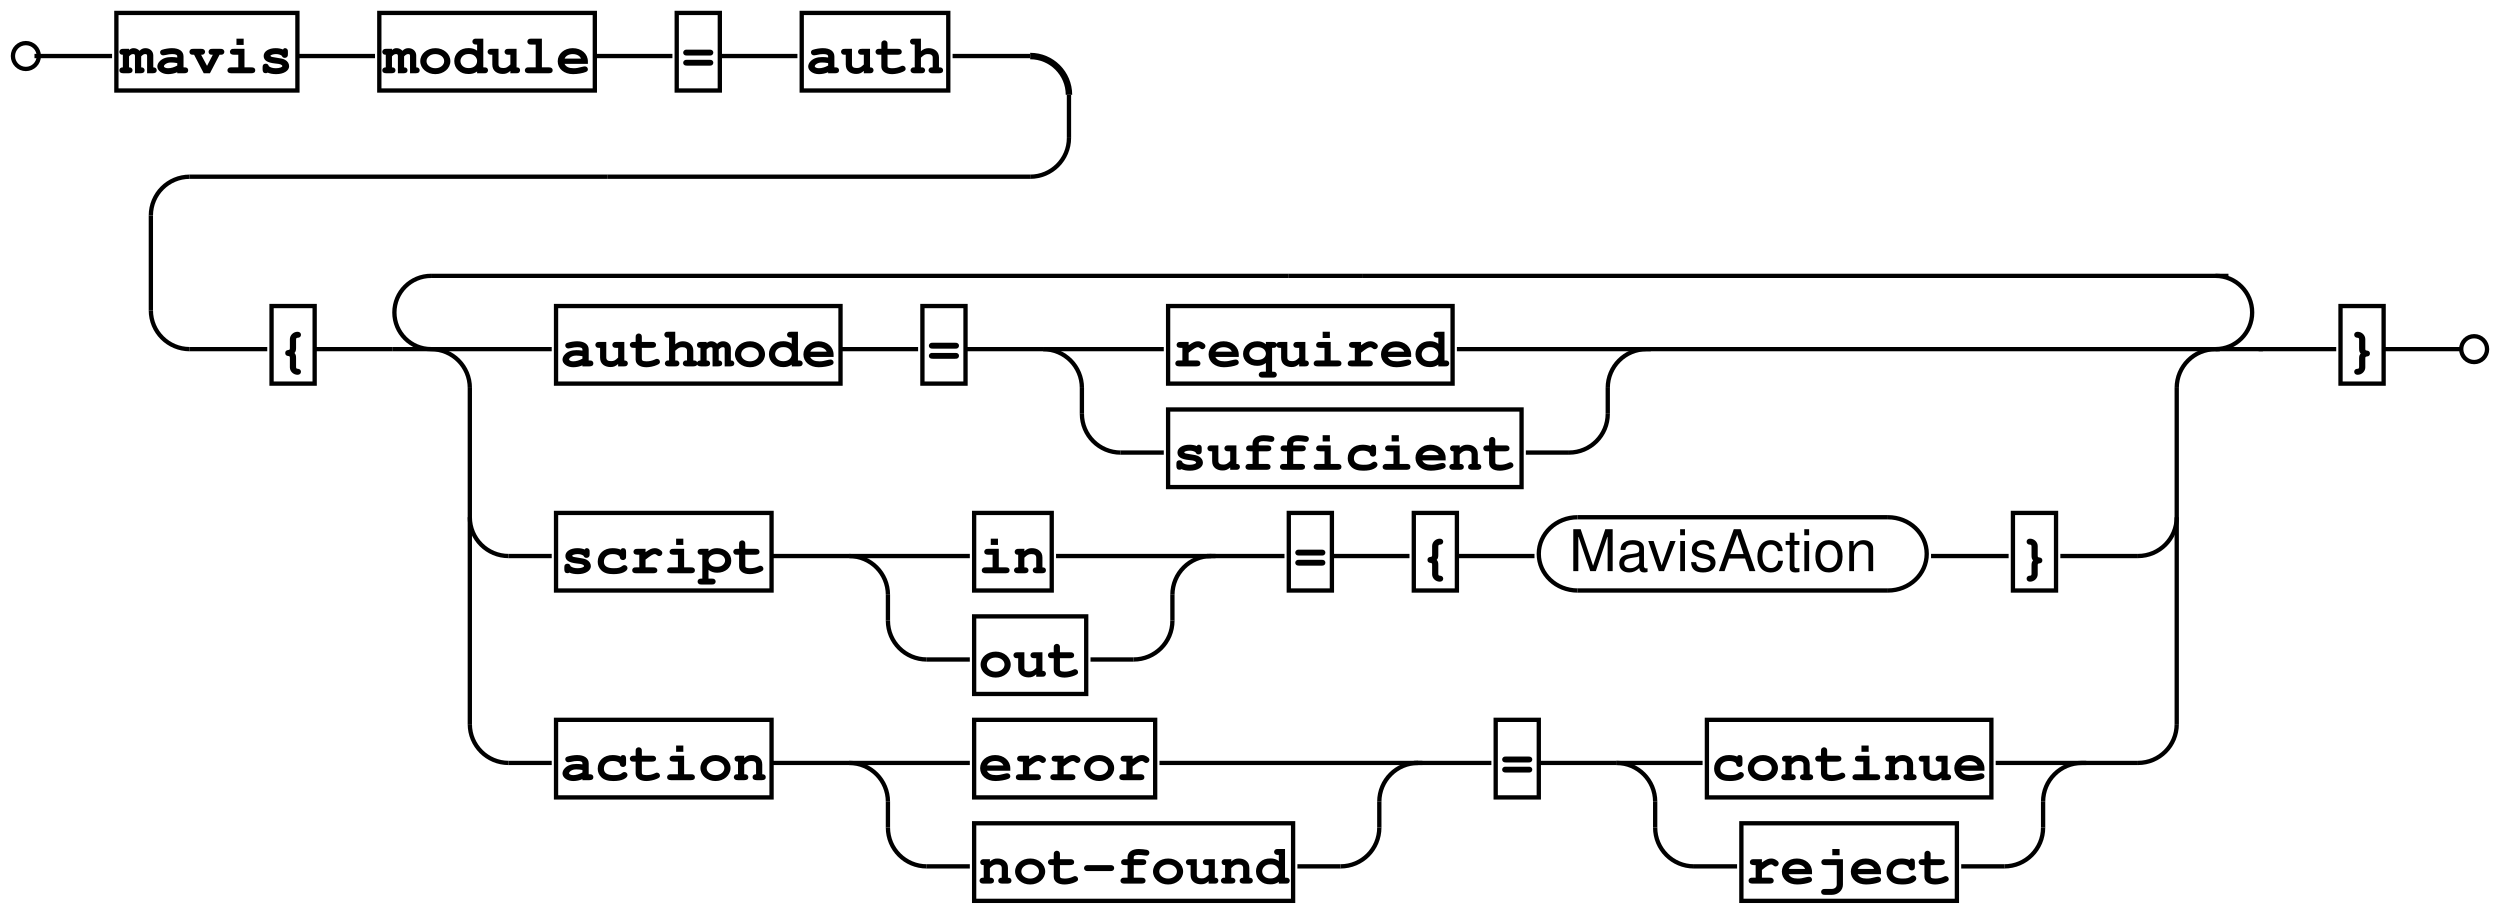
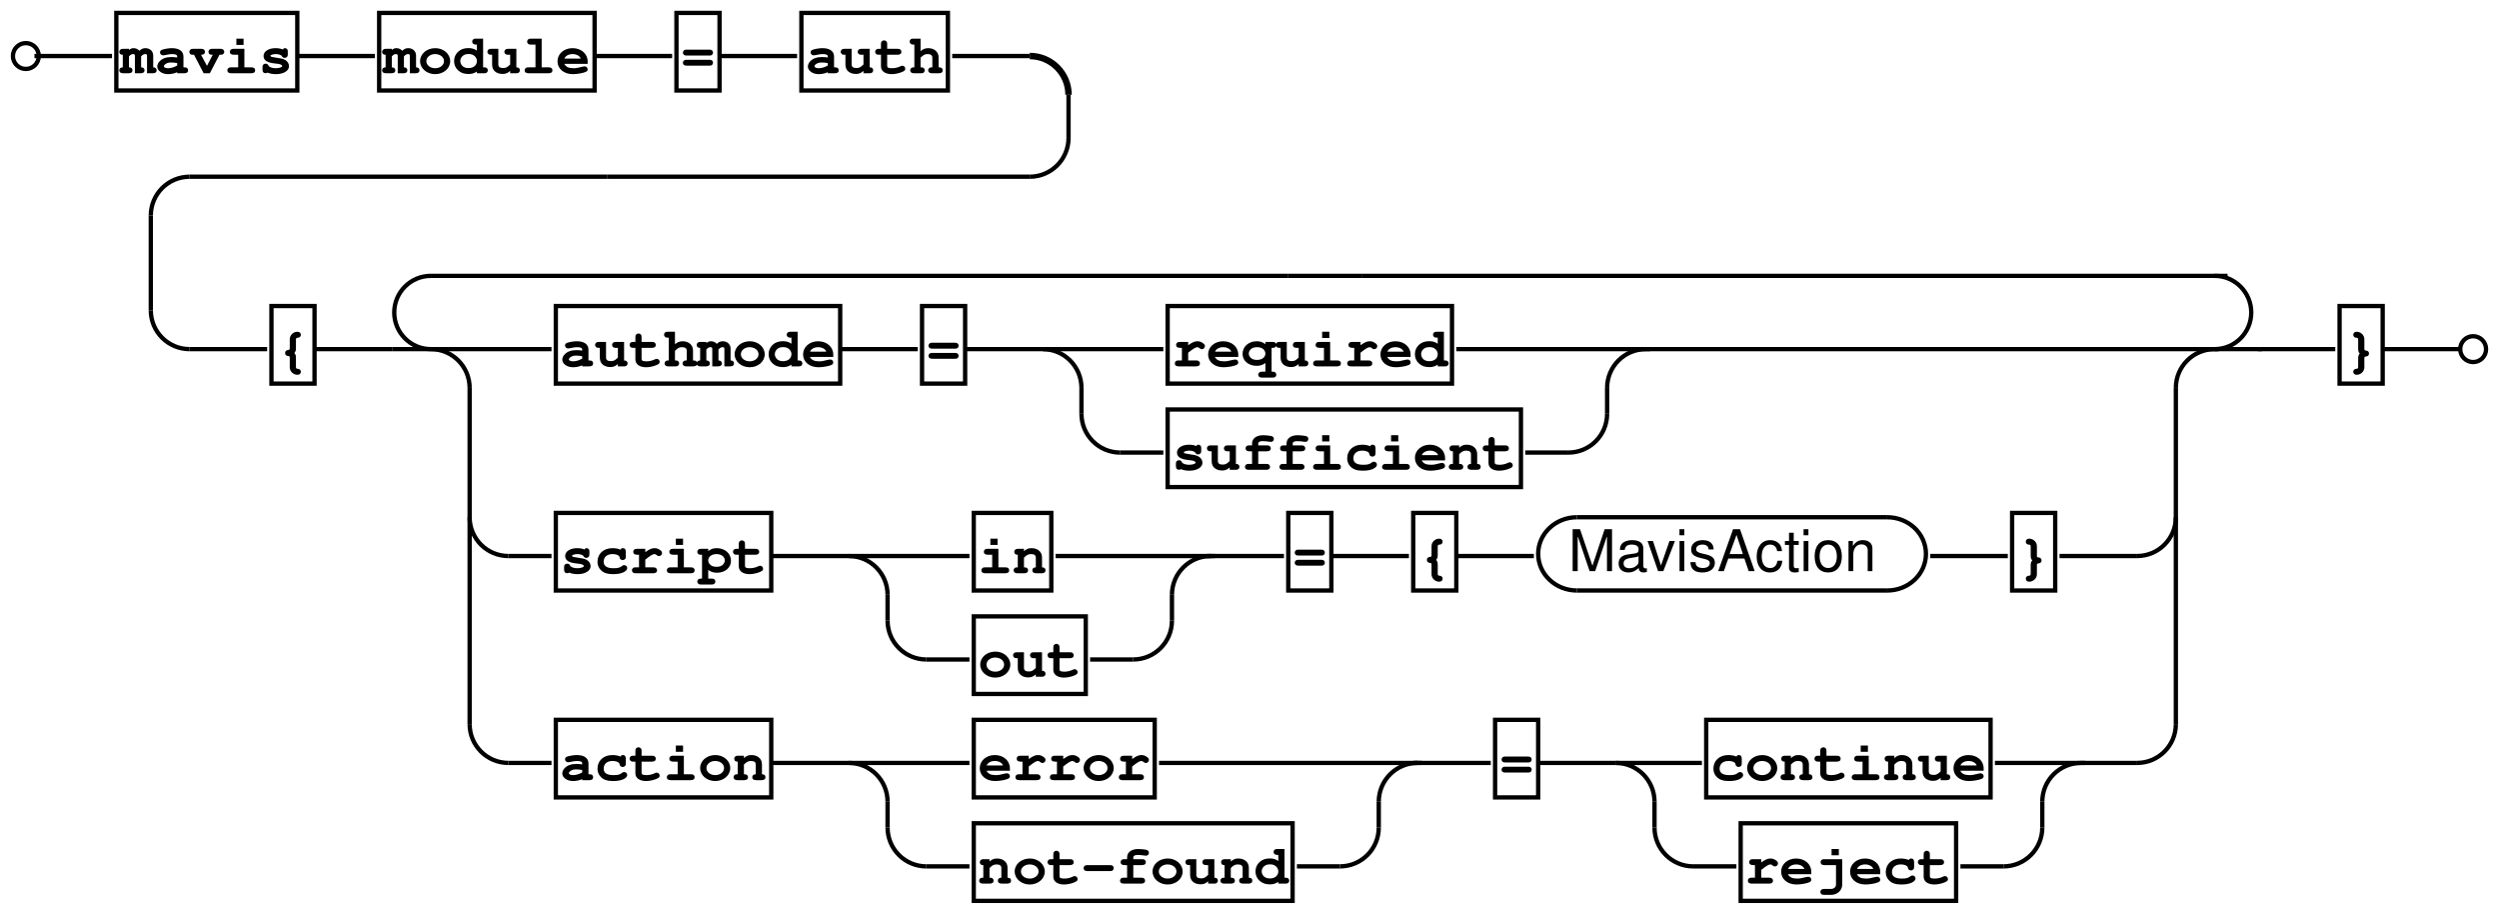
- <svg xmlns="http://www.w3.org/2000/svg" width="580pt" height="212pt" viewBox="0 0 580 212" version="1.1">
+ <svg xmlns="http://www.w3.org/2000/svg" width="435.0pt" height="159.0pt" viewBox="0 0 580 212" version="1.1">
  <ellipse cx="6.0" cy="13.0" rx="3.0" ry="3.0" id="x1" style="stroke: #000000; stroke-width: 1.0; fill: none;" />
  <text x="28.0" y="17.0" transform="rotate(-0.0 28.0,17.0)" id="x1" style="font-weight: bold; stroke-width: 0; font-family: Courier; font-size: 10pt; fill: #000000;">mavis</text>
  <rect x="27.0" y="3.0" width="42.0" height="18.0" id="x1" style="stroke: #000000; stroke-width: 1.0; fill: none;" />
  <text x="89.0" y="17.0" transform="rotate(-0.0 89.0,17.0)" id="x1" style="font-weight: bold; stroke-width: 0; font-family: Courier; font-size: 10pt; fill: #000000;">module</text>
  <rect x="88.0" y="3.0" width="50.0" height="18.0" id="x1" style="stroke: #000000; stroke-width: 1.0; fill: none;" />
  <defs>
    <marker id="arrowMarkerDef_#000000_8_10_3" markerWidth="10" markerHeight="6" refX="0" refY="3" orient="auto">
      <path d="M 0 3, 10 0, 8 3, 10 6 Z" style="fill: #000000; stroke: #000000;" />
    </marker>
  </defs>
  <defs>
    <marker id="arrowMarkerLastDef_#000000_8_10_3" markerWidth="10" markerHeight="6" refX="10" refY="3" orient="auto">
      <path d="M 0 0, 10 3, 0 6, 2 3 Z" style="fill: #000000; stroke: #000000;" />
    </marker>
  </defs>
  <polyline points="69.0 13.0 87.0 13.0" id="x1" style="stroke: #000000; stroke-width: 1.0; stroke-linejoin: round; marker-end: url(#arrowMarkerLastDef_#000000_8_10_3); fill: none;" />
  <text x="158.0" y="17.0" transform="rotate(-0.0 158.0,17.0)" id="x1" style="font-weight: bold; stroke-width: 0; font-family: Courier; font-size: 10pt; fill: #000000;">=</text>
  <rect x="157.0" y="3.0" width="10.0" height="18.0" id="x1" style="stroke: #000000; stroke-width: 1.0; fill: none;" />
  <polyline points="138.0 13.0 156.0 13.0" id="x1" style="stroke: #000000; stroke-width: 1.0; stroke-linejoin: round; marker-end: url(#arrowMarkerLastDef_#000000_8_10_3); fill: none;" />
  <text x="187.0" y="17.0" transform="rotate(-0.0 187.0,17.0)" id="x1" style="font-weight: bold; stroke-width: 0; font-family: Courier; font-size: 10pt; fill: #000000;">auth</text>
  <rect x="186.0" y="3.0" width="34.0" height="18.0" id="x1" style="stroke: #000000; stroke-width: 1.0; fill: none;" />
  <polyline points="167.0 13.0 185.0 13.0" id="x1" style="stroke: #000000; stroke-width: 1.0; stroke-linejoin: round; marker-end: url(#arrowMarkerLastDef_#000000_8_10_3); fill: none;" />
  <text x="64.0" y="85.0" transform="rotate(-0.0 64.0,85.0)" id="x1" style="font-weight: bold; stroke-width: 0; font-family: Courier; font-size: 10pt; fill: #000000;">{</text>
  <rect x="63.0" y="71.0" width="10.0" height="18.0" id="x1" style="stroke: #000000; stroke-width: 1.0; fill: none;" />
  <text x="130.0" y="85.0" transform="rotate(-0.0 130.0,85.0)" id="x1" style="font-weight: bold; stroke-width: 0; font-family: Courier; font-size: 10pt; fill: #000000;">authmode</text>
  <rect x="129.0" y="71.0" width="66.0" height="18.0" id="x1" style="stroke: #000000; stroke-width: 1.0; fill: none;" />
  <text x="215.0" y="85.0" transform="rotate(-0.0 215.0,85.0)" id="x1" style="font-weight: bold; stroke-width: 0; font-family: Courier; font-size: 10pt; fill: #000000;">=</text>
  <rect x="214.0" y="71.0" width="10.0" height="18.0" id="x1" style="stroke: #000000; stroke-width: 1.0; fill: none;" />
  <polyline points="195.0 81.0 213.0 81.0" id="x1" style="stroke: #000000; stroke-width: 1.0; stroke-linejoin: round; marker-end: url(#arrowMarkerLastDef_#000000_8_10_3); fill: none;" />
  <text x="272.0" y="85.0" transform="rotate(-0.0 272.0,85.0)" id="x1" style="font-weight: bold; stroke-width: 0; font-family: Courier; font-size: 10pt; fill: #000000;">required</text>
  <rect x="271.0" y="71.0" width="66.0" height="18.0" id="x1" style="stroke: #000000; stroke-width: 1.0; fill: none;" />
  <text x="272.0" y="109.0" transform="rotate(-0.0 272.0,109.0)" id="x1" style="font-weight: bold; stroke-width: 0; font-family: Courier; font-size: 10pt; fill: #000000;">sufficient</text>
  <rect x="271.0" y="95.0" width="82.0" height="18.0" id="x1" style="stroke: #000000; stroke-width: 1.0; fill: none;" />
  <polyline points="242.0 81.0 270.0 81.0" id="x1" style="stroke: #000000; stroke-width: 1.0; stroke-linejoin: round; marker-end: url(#arrowMarkerLastDef_#000000_8_10_3); fill: none;" />
  <polyline points="338.0 81.0 383.0 81.0" id="x1" style="stroke: #000000; stroke-width: 1.0; stroke-linejoin: round; fill: none;" />
  <path d="M 242.0 81.0 A 9.0 9.0 0.0 0 1 251.0 90.0" id="x1" style="stroke: #000000; stroke-width: 1.0; fill: none;" />
  <polyline points="260.0 105.0 270.0 105.0" id="x1" style="stroke: #000000; stroke-width: 1.0; stroke-linejoin: round; marker-end: url(#arrowMarkerLastDef_#000000_8_10_3); fill: none;" />
  <polyline points="354.0 105.0 364.0 105.0" id="x1" style="stroke: #000000; stroke-width: 1.0; stroke-linejoin: round; marker-end: url(#arrowMarkerLastDef_#000000_8_10_3); fill: none;" />
  <path d="M 251.0 96.0 A 9.0 9.0 0.0 0 0 260.0 105.0" id="x1" style="stroke: #000000; stroke-width: 1.0; fill: none;" />
  <path d="M 364.0 105.0 A 9.0 9.0 0.0 0 0 373.0 96.0" id="x1" style="stroke: #000000; stroke-width: 1.0; fill: none;" />
  <path d="M 373.0 90.0 A 9.0 9.0 0.0 0 1 382.0 81.0" id="x1" style="stroke: #000000; stroke-width: 1.0; fill: none;" />
  <polyline points="251.0 96.0 251.0 90.0" id="x1" style="stroke: #000000; stroke-width: 1.0; stroke-linejoin: round; fill: none;" />
  <polyline points="373.0 96.0 373.0 90.0" id="x1" style="stroke: #000000; stroke-width: 1.0; stroke-linejoin: round; fill: none;" />
  <polyline points="224.0 81.0 242.0 81.0" id="x1" style="stroke: #000000; stroke-width: 1.0; stroke-linejoin: round; marker-end: url(#arrowMarkerLastDef_#000000_8_10_3); fill: none;" />
  <text x="130.0" y="133.0" transform="rotate(-0.0 130.0,133.0)" id="x1" style="font-weight: bold; stroke-width: 0; font-family: Courier; font-size: 10pt; fill: #000000;">script</text>
  <rect x="129.0" y="119.0" width="50.0" height="18.0" id="x1" style="stroke: #000000; stroke-width: 1.0; fill: none;" />
  <text x="227.0" y="133.0" transform="rotate(-0.0 227.0,133.0)" id="x1" style="font-weight: bold; stroke-width: 0; font-family: Courier; font-size: 10pt; fill: #000000;">in</text>
  <rect x="226.0" y="119.0" width="18.0" height="18.0" id="x1" style="stroke: #000000; stroke-width: 1.0; fill: none;" />
  <text x="227.0" y="157.0" transform="rotate(-0.0 227.0,157.0)" id="x1" style="font-weight: bold; stroke-width: 0; font-family: Courier; font-size: 10pt; fill: #000000;">out</text>
  <rect x="226.0" y="143.0" width="26.0" height="18.0" id="x1" style="stroke: #000000; stroke-width: 1.0; fill: none;" />
  <polyline points="197.0 129.0 225.0 129.0" id="x1" style="stroke: #000000; stroke-width: 1.0; stroke-linejoin: round; marker-end: url(#arrowMarkerLastDef_#000000_8_10_3); fill: none;" />
  <polyline points="245.0 129.0 282.0 129.0" id="x1" style="stroke: #000000; stroke-width: 1.0; stroke-linejoin: round; fill: none;" />
  <path d="M 197.0 129.0 A 9.0 9.0 0.0 0 1 206.0 138.0" id="x1" style="stroke: #000000; stroke-width: 1.0; fill: none;" />
  <polyline points="215.0 153.0 225.0 153.0" id="x1" style="stroke: #000000; stroke-width: 1.0; stroke-linejoin: round; marker-end: url(#arrowMarkerLastDef_#000000_8_10_3); fill: none;" />
  <polyline points="253.0 153.0 263.0 153.0" id="x1" style="stroke: #000000; stroke-width: 1.0; stroke-linejoin: round; fill: none;" />
  <path d="M 206.0 144.0 A 9.0 9.0 0.0 0 0 215.0 153.0" id="x1" style="stroke: #000000; stroke-width: 1.0; fill: none;" />
  <path d="M 263.0 153.0 A 9.0 9.0 0.0 0 0 272.0 144.0" id="x1" style="stroke: #000000; stroke-width: 1.0; fill: none;" />
  <path d="M 272.0 138.0 A 9.0 9.0 0.0 0 1 281.0 129.0" id="x1" style="stroke: #000000; stroke-width: 1.0; fill: none;" />
  <polyline points="206.0 144.0 206.0 138.0" id="x1" style="stroke: #000000; stroke-width: 1.0; stroke-linejoin: round; fill: none;" />
  <polyline points="272.0 144.0 272.0 138.0" id="x1" style="stroke: #000000; stroke-width: 1.0; stroke-linejoin: round; fill: none;" />
  <polyline points="179.0 129.0 197.0 129.0" id="x1" style="stroke: #000000; stroke-width: 1.0; stroke-linejoin: round; marker-end: url(#arrowMarkerLastDef_#000000_8_10_3); fill: none;" />
  <text x="300.0" y="133.0" transform="rotate(-0.0 300.0,133.0)" id="x1" style="font-weight: bold; stroke-width: 0; font-family: Courier; font-size: 10pt; fill: #000000;">=</text>
  <rect x="299.0" y="119.0" width="10.0" height="18.0" id="x1" style="stroke: #000000; stroke-width: 1.0; fill: none;" />
  <polyline points="280.0 129.0 298.0 129.0" id="x1" style="stroke: #000000; stroke-width: 1.0; stroke-linejoin: round; marker-end: url(#arrowMarkerLastDef_#000000_8_10_3); fill: none;" />
  <text x="329.0" y="133.0" transform="rotate(-0.0 329.0,133.0)" id="x1" style="font-weight: bold; stroke-width: 0; font-family: Courier; font-size: 10pt; fill: #000000;">{</text>
  <rect x="328.0" y="119.0" width="10.0" height="18.0" id="x1" style="stroke: #000000; stroke-width: 1.0; fill: none;" />
  <polyline points="309.0 129.0 327.0 129.0" id="x1" style="stroke: #000000; stroke-width: 1.0; stroke-linejoin: round; marker-end: url(#arrowMarkerLastDef_#000000_8_10_3); fill: none;" />
  <text x="364.0" y="132.5" transform="rotate(-0.0 364.0,132.5)" id="x1" style="stroke-width: 0; font-family: Helvetica; font-size: 10pt; fill: #000000;">MavisAction</text>
  <path d="M 366.0 120.0 A 9.0 8.5 0.0 0 0 366.0 137.0" id="x1" style="stroke: #000000; stroke-width: 1.0; fill: none;" />
  <path d="M 438.0 137.0 A 9.0 8.5 0.0 0 0 438.0 120.0" id="x1" style="stroke: #000000; stroke-width: 1.0; fill: none;" />
  <polyline points="366.0 120.0 438.0 120.0" id="x1" style="stroke: #000000; stroke-width: 1.0; stroke-linejoin: round; fill: none;" />
  <polyline points="366.0 137.0 438.0 137.0" id="x1" style="stroke: #000000; stroke-width: 1.0; stroke-linejoin: round; fill: none;" />
  <polyline points="338.0 129.0 356.0 129.0" id="x1" style="stroke: #000000; stroke-width: 1.0; stroke-linejoin: round; marker-end: url(#arrowMarkerLastDef_#000000_8_10_3); fill: none;" />
  <text x="468.0" y="133.0" transform="rotate(-0.0 468.0,133.0)" id="x1" style="font-weight: bold; stroke-width: 0; font-family: Courier; font-size: 10pt; fill: #000000;">}</text>
  <rect x="467.0" y="119.0" width="10.0" height="18.0" id="x1" style="stroke: #000000; stroke-width: 1.0; fill: none;" />
  <polyline points="448.0 129.0 466.0 129.0" id="x1" style="stroke: #000000; stroke-width: 1.0; stroke-linejoin: round; marker-end: url(#arrowMarkerLastDef_#000000_8_10_3); fill: none;" />
  <text x="130.0" y="181.0" transform="rotate(-0.0 130.0,181.0)" id="x1" style="font-weight: bold; stroke-width: 0; font-family: Courier; font-size: 10pt; fill: #000000;">action</text>
  <rect x="129.0" y="167.0" width="50.0" height="18.0" id="x1" style="stroke: #000000; stroke-width: 1.0; fill: none;" />
  <text x="227.0" y="181.0" transform="rotate(-0.0 227.0,181.0)" id="x1" style="font-weight: bold; stroke-width: 0; font-family: Courier; font-size: 10pt; fill: #000000;">error</text>
  <rect x="226.0" y="167.0" width="42.0" height="18.0" id="x1" style="stroke: #000000; stroke-width: 1.0; fill: none;" />
  <text x="227.0" y="205.0" transform="rotate(-0.0 227.0,205.0)" id="x1" style="font-weight: bold; stroke-width: 0; font-family: Courier; font-size: 10pt; fill: #000000;">not-found</text>
  <rect x="226.0" y="191.0" width="74.0" height="18.0" id="x1" style="stroke: #000000; stroke-width: 1.0; fill: none;" />
  <polyline points="197.0 177.0 225.0 177.0" id="x1" style="stroke: #000000; stroke-width: 1.0; stroke-linejoin: round; marker-end: url(#arrowMarkerLastDef_#000000_8_10_3); fill: none;" />
  <polyline points="269.0 177.0 330.0 177.0" id="x1" style="stroke: #000000; stroke-width: 1.0; stroke-linejoin: round; fill: none;" />
  <path d="M 197.0 177.0 A 9.0 9.0 0.0 0 1 206.0 186.0" id="x1" style="stroke: #000000; stroke-width: 1.0; fill: none;" />
  <polyline points="215.0 201.0 225.0 201.0" id="x1" style="stroke: #000000; stroke-width: 1.0; stroke-linejoin: round; marker-end: url(#arrowMarkerLastDef_#000000_8_10_3); fill: none;" />
  <polyline points="301.0 201.0 311.0 201.0" id="x1" style="stroke: #000000; stroke-width: 1.0; stroke-linejoin: round; marker-end: url(#arrowMarkerLastDef_#000000_8_10_3); fill: none;" />
  <path d="M 206.0 192.0 A 9.0 9.0 0.0 0 0 215.0 201.0" id="x1" style="stroke: #000000; stroke-width: 1.0; fill: none;" />
  <path d="M 311.0 201.0 A 9.0 9.0 0.0 0 0 320.0 192.0" id="x1" style="stroke: #000000; stroke-width: 1.0; fill: none;" />
  <path d="M 320.0 186.0 A 9.0 9.0 0.0 0 1 329.0 177.0" id="x1" style="stroke: #000000; stroke-width: 1.0; fill: none;" />
  <polyline points="206.0 192.0 206.0 186.0" id="x1" style="stroke: #000000; stroke-width: 1.0; stroke-linejoin: round; fill: none;" />
  <polyline points="320.0 192.0 320.0 186.0" id="x1" style="stroke: #000000; stroke-width: 1.0; stroke-linejoin: round; fill: none;" />
  <polyline points="179.0 177.0 197.0 177.0" id="x1" style="stroke: #000000; stroke-width: 1.0; stroke-linejoin: round; marker-end: url(#arrowMarkerLastDef_#000000_8_10_3); fill: none;" />
  <text x="348.0" y="181.0" transform="rotate(-0.0 348.0,181.0)" id="x1" style="font-weight: bold; stroke-width: 0; font-family: Courier; font-size: 10pt; fill: #000000;">=</text>
  <rect x="347.0" y="167.0" width="10.0" height="18.0" id="x1" style="stroke: #000000; stroke-width: 1.0; fill: none;" />
  <polyline points="328.0 177.0 346.0 177.0" id="x1" style="stroke: #000000; stroke-width: 1.0; stroke-linejoin: round; marker-end: url(#arrowMarkerLastDef_#000000_8_10_3); fill: none;" />
  <text x="397.0" y="181.0" transform="rotate(-0.0 397.0,181.0)" id="x1" style="font-weight: bold; stroke-width: 0; font-family: Courier; font-size: 10pt; fill: #000000;">continue</text>
  <rect x="396.0" y="167.0" width="66.0" height="18.0" id="x1" style="stroke: #000000; stroke-width: 1.0; fill: none;" />
  <text x="405.0" y="205.0" transform="rotate(-0.0 405.0,205.0)" id="x1" style="font-weight: bold; stroke-width: 0; font-family: Courier; font-size: 10pt; fill: #000000;">reject</text>
  <rect x="404.0" y="191.0" width="50.0" height="18.0" id="x1" style="stroke: #000000; stroke-width: 1.0; fill: none;" />
  <polyline points="375.0 177.0 395.0 177.0" id="x1" style="stroke: #000000; stroke-width: 1.0; stroke-linejoin: round; marker-end: url(#arrowMarkerLastDef_#000000_8_10_3); fill: none;" />
  <polyline points="463.0 177.0 484.0 177.0" id="x1" style="stroke: #000000; stroke-width: 1.0; stroke-linejoin: round; fill: none;" />
  <path d="M 375.0 177.0 A 9.0 9.0 0.0 0 1 384.0 186.0" id="x1" style="stroke: #000000; stroke-width: 1.0; fill: none;" />
  <polyline points="393.0 201.0 403.0 201.0" id="x1" style="stroke: #000000; stroke-width: 1.0; stroke-linejoin: round; marker-end: url(#arrowMarkerLastDef_#000000_8_10_3); fill: none;" />
  <polyline points="455.0 201.0 465.0 201.0" id="x1" style="stroke: #000000; stroke-width: 1.0; stroke-linejoin: round; marker-end: url(#arrowMarkerLastDef_#000000_8_10_3); fill: none;" />
  <path d="M 384.0 192.0 A 9.0 9.0 0.0 0 0 393.0 201.0" id="x1" style="stroke: #000000; stroke-width: 1.0; fill: none;" />
  <path d="M 465.0 201.0 A 9.0 9.0 0.0 0 0 474.0 192.0" id="x1" style="stroke: #000000; stroke-width: 1.0; fill: none;" />
  <path d="M 474.0 186.0 A 9.0 9.0 0.0 0 1 483.0 177.0" id="x1" style="stroke: #000000; stroke-width: 1.0; fill: none;" />
  <polyline points="384.0 192.0 384.0 186.0" id="x1" style="stroke: #000000; stroke-width: 1.0; stroke-linejoin: round; fill: none;" />
  <polyline points="474.0 192.0 474.0 186.0" id="x1" style="stroke: #000000; stroke-width: 1.0; stroke-linejoin: round; fill: none;" />
  <polyline points="357.0 177.0 375.0 177.0" id="x1" style="stroke: #000000; stroke-width: 1.0; stroke-linejoin: round; marker-end: url(#arrowMarkerLastDef_#000000_8_10_3); fill: none;" />
  <polyline points="100.0 81.0 128.0 81.0" id="x1" style="stroke: #000000; stroke-width: 1.0; stroke-linejoin: round; marker-end: url(#arrowMarkerLastDef_#000000_8_10_3); fill: none;" />
  <polyline points="382.0 81.0 515.0 81.0" id="x1" style="stroke: #000000; stroke-width: 1.0; stroke-linejoin: round; fill: none;" />
  <path d="M 100.0 81.0 A 9.0 9.0 0.0 0 1 109.0 90.0" id="x1" style="stroke: #000000; stroke-width: 1.0; fill: none;" />
  <polyline points="118.0 129.0 128.0 129.0" id="x1" style="stroke: #000000; stroke-width: 1.0; stroke-linejoin: round; marker-end: url(#arrowMarkerLastDef_#000000_8_10_3); fill: none;" />
  <polyline points="478.0 129.0 496.0 129.0" id="x1" style="stroke: #000000; stroke-width: 1.0; stroke-linejoin: round; marker-end: url(#arrowMarkerLastDef_#000000_8_10_3); fill: none;" />
  <path d="M 109.0 120.0 A 9.0 9.0 0.0 0 0 118.0 129.0" id="x1" style="stroke: #000000; stroke-width: 1.0; fill: none;" />
  <path d="M 496.0 129.0 A 9.0 9.0 0.0 0 0 505.0 120.0" id="x1" style="stroke: #000000; stroke-width: 1.0; fill: none;" />
  <polyline points="118.0 177.0 128.0 177.0" id="x1" style="stroke: #000000; stroke-width: 1.0; stroke-linejoin: round; marker-end: url(#arrowMarkerLastDef_#000000_8_10_3); fill: none;" />
  <polyline points="483.0 177.0 496.0 177.0" id="x1" style="stroke: #000000; stroke-width: 1.0; stroke-linejoin: round; marker-end: url(#arrowMarkerLastDef_#000000_8_10_3); fill: none;" />
  <path d="M 109.0 168.0 A 9.0 9.0 0.0 0 0 118.0 177.0" id="x1" style="stroke: #000000; stroke-width: 1.0; fill: none;" />
  <path d="M 496.0 177.0 A 9.0 9.0 0.0 0 0 505.0 168.0" id="x1" style="stroke: #000000; stroke-width: 1.0; fill: none;" />
  <path d="M 505.0 90.0 A 9.0 9.0 0.0 0 1 514.0 81.0" id="x1" style="stroke: #000000; stroke-width: 1.0; fill: none;" />
  <polyline points="109.0 168.0 109.0 90.0" id="x1" style="stroke: #000000; stroke-width: 1.0; stroke-linejoin: round; fill: none;" />
  <polyline points="505.0 168.0 505.0 90.0" id="x1" style="stroke: #000000; stroke-width: 1.0; stroke-linejoin: round; fill: none;" />
  <polyline points="299.0 64.0 316.0 64.0" id="x1" style="stroke: #000000; stroke-width: 1.0; stroke-linejoin: round; fill: none;" />
  <polyline points="100.0 64.0 299.0 64.0" id="x1" style="stroke: #000000; stroke-width: 1.0; stroke-linejoin: round; fill: none;" />
  <polyline points="316.0 64.0 517.0 64.0" id="x1" style="stroke: #000000; marker-start: url(#arrowMarkerDef_#000000_8_10_3); stroke-width: 1.0; stroke-linejoin: round; fill: none;" />
  <polyline points="91.0 81.0 100.0 81.0" id="x1" style="stroke: #000000; stroke-width: 1.0; stroke-linejoin: round; fill: none;" />
  <path d="M 100.0 64.0 A 8.5 8.5 0.0 0 0 100.0 81.0" id="x1" style="stroke: #000000; stroke-width: 1.0; fill: none;" />
  <path d="M 514.0 64.0 A 8.5 8.5 0.0 0 1 514.0 81.0" id="x1" style="stroke: #000000; stroke-width: 1.0; fill: none;" />
  <polyline points="514.0 81.0 525.0 81.0" id="x1" style="stroke: #000000; stroke-width: 1.0; stroke-linejoin: round; fill: none;" />
  <polyline points="73.0 81.0 91.0 81.0" id="x1" style="stroke: #000000; stroke-width: 1.0; stroke-linejoin: round; marker-end: url(#arrowMarkerLastDef_#000000_8_10_3); fill: none;" />
  <text x="544.0" y="85.0" transform="rotate(-0.0 544.0,85.0)" id="x1" style="font-weight: bold; stroke-width: 0; font-family: Courier; font-size: 10pt; fill: #000000;">}</text>
  <rect x="543.0" y="71.0" width="10.0" height="18.0" id="x1" style="stroke: #000000; stroke-width: 1.0; fill: none;" />
  <polyline points="524.0 81.0 542.0 81.0" id="x1" style="stroke: #000000; stroke-width: 1.0; stroke-linejoin: round; marker-end: url(#arrowMarkerLastDef_#000000_8_10_3); fill: none;" />
  <polyline points="221.0 13.0 239.0 13.0" id="x1" style="stroke: #000000; stroke-width: 1.0; stroke-linejoin: round; fill: none;" />
  <path d="M 239.0 13.0 A 9.0 9.0 0.0 0 1 248.0 22.0" id="x1" style="stroke: #000000; stroke-width: 1.5; fill: none;" />
  <polyline points="248.0 22.0 248.0 32.0" id="x1" style="stroke: #000000; stroke-width: 1.0; stroke-linejoin: round; fill: none;" />
  <path d="M 248.0 32.0 A 9.0 9.0 0.0 0 1 239.0 41.0" id="x1" style="stroke: #000000; stroke-width: 1.0; fill: none;" />
  <polyline points="239.0 41.0 141.0 41.0" id="x1" style="stroke: #000000; stroke-width: 1.0; stroke-linejoin: round; marker-end: url(#arrowMarkerLastDef_#000000_8_10_3); fill: none;" />
  <polyline points="141.0 41.0 44.0 41.0" id="x1" style="stroke: #000000; stroke-width: 1.0; stroke-linejoin: round; fill: none;" />
  <path d="M 44.0 41.0 A 9.0 9.0 0.0 0 0 35.0 50.0" id="x1" style="stroke: #000000; stroke-width: 1.0; fill: none;" />
  <polyline points="35.0 50.0 35.0 72.0" id="x1" style="stroke: #000000; stroke-width: 1.0; stroke-linejoin: round; fill: none;" />
  <path d="M 35.0 72.0 A 9.0 9.0 0.0 0 0 44.0 81.0" id="x1" style="stroke: #000000; stroke-width: 1.0; fill: none;" />
  <polyline points="44.0 81.0 62.0 81.0" id="x1" style="stroke: #000000; stroke-width: 1.0; stroke-linejoin: round; marker-end: url(#arrowMarkerLastDef_#000000_8_10_3); fill: none;" />
  <polyline points="8.0 13.0 26.0 13.0" id="x1" style="stroke: #000000; stroke-width: 1.0; stroke-linejoin: round; marker-end: url(#arrowMarkerLastDef_#000000_8_10_3); fill: none;" />
  <ellipse cx="574.0" cy="81.0" rx="3.0" ry="3.0" id="x1" style="stroke: #000000; stroke-width: 1.0; fill: none;" />
  <polyline points="553.0 81.0 571.0 81.0" id="x1" style="stroke: #000000; stroke-width: 1.0; stroke-linejoin: round; marker-end: url(#arrowMarkerLastDef_#000000_8_10_3); fill: none;" />
</svg>
